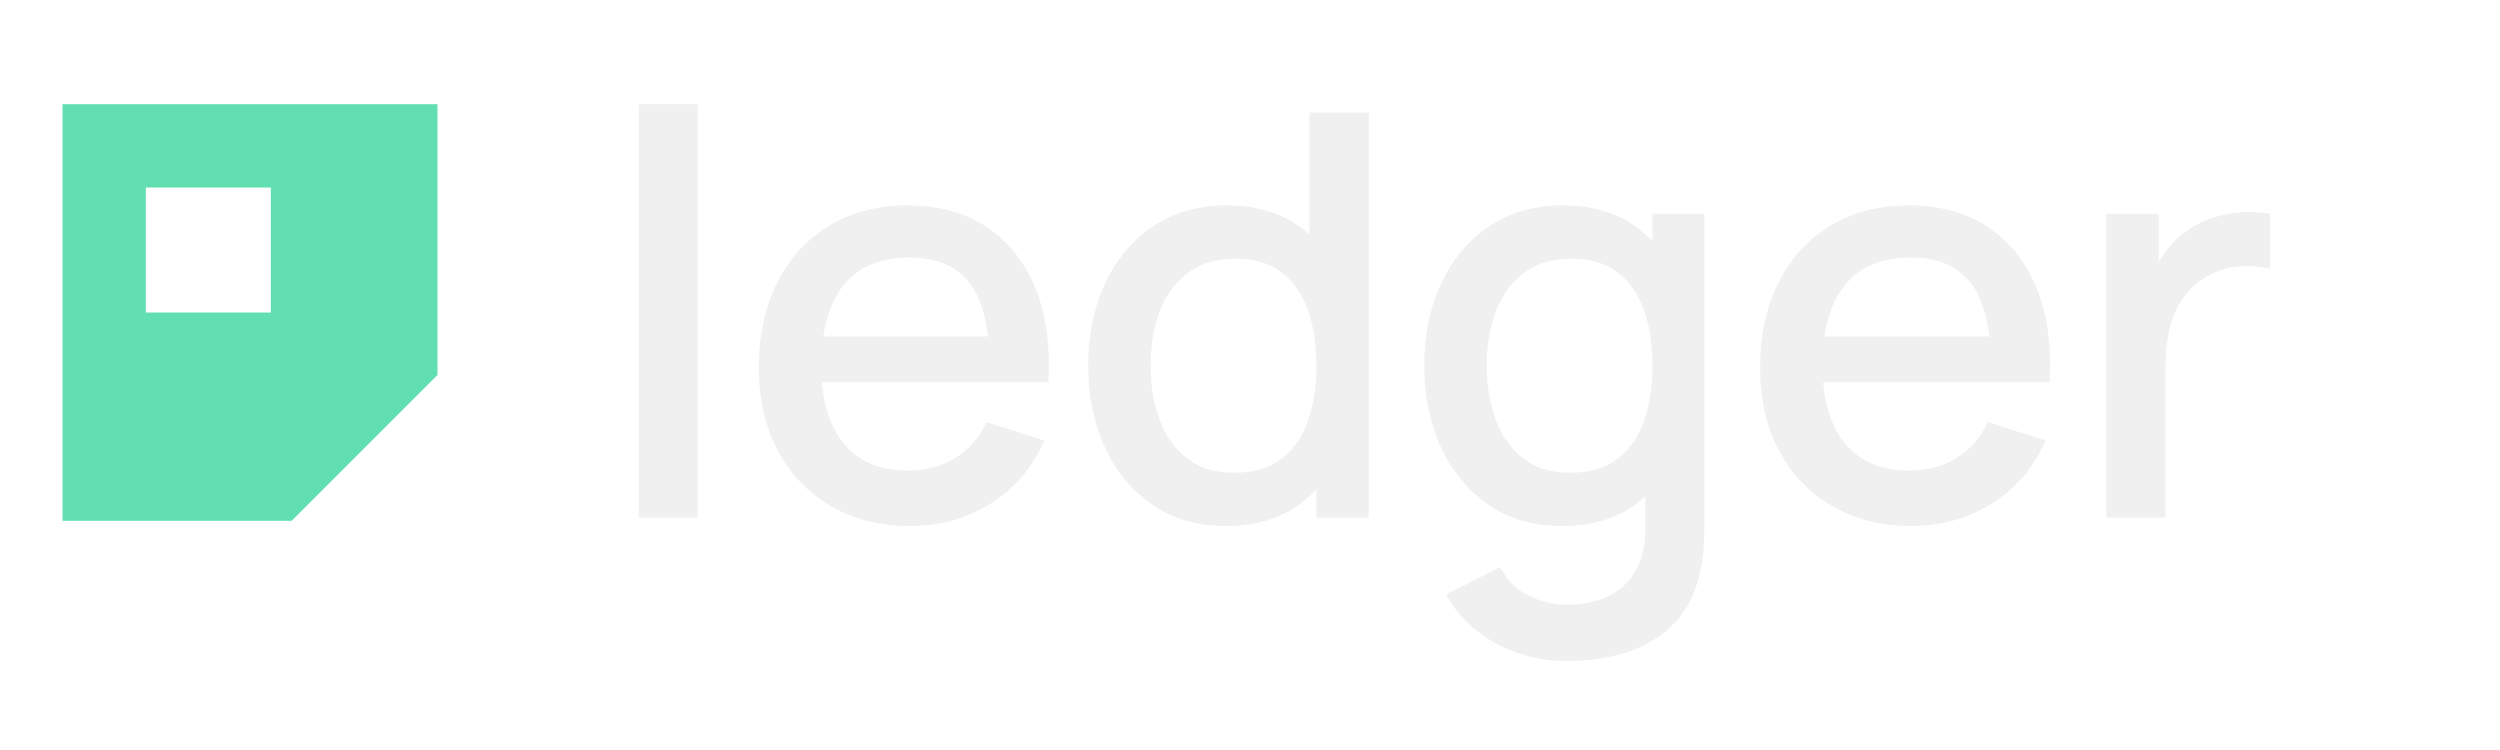
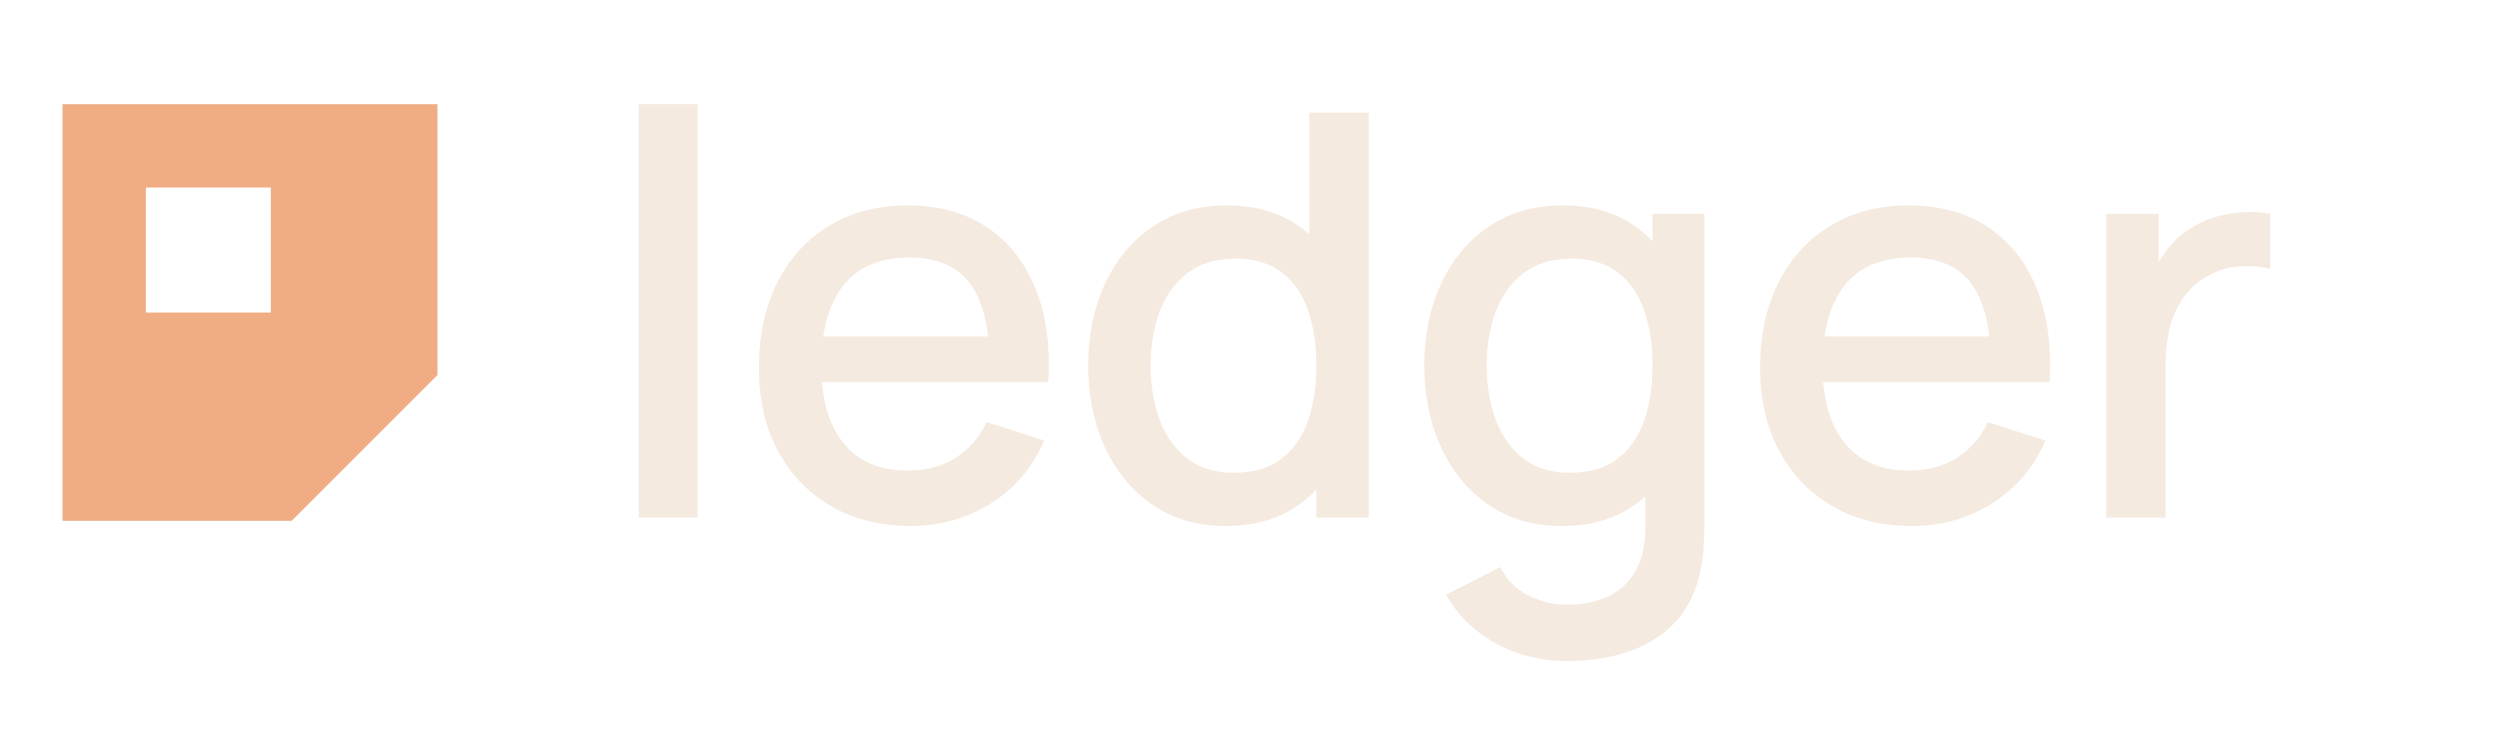
<svg xmlns="http://www.w3.org/2000/svg" viewBox="0 0 320 96" role="img" aria-labelledby="ledger-logo-title">
-   <g fill="#61dfb1" transform="translate(0 8) scale(2.666667)">
+   <g fill="#f0ad83" transform="translate(0 8) scale(2.666667)">
    <path fill-rule="evenodd" d="M3 2H21V15L14 22H3Z M7 6V12H13V6Z" />
  </g>
-   <path fill="#f0f0f0" transform="translate(76 66.25) scale(0.036 -0.036)" d="M160 0V1470H369.337V0.0Z M1126.335 -30.0Q964.668 -30.0 843.501 40.667Q722.334 111.333 654.667 237.667Q587 364 587.0 530.666Q587.0 707.666 653.5 837.666Q720 967.667 838.834 1038.833Q957.668 1110.0 1115.668 1110.0Q1280.668 1110.0 1396.668 1033.333Q1512.668 956.666 1570.168 815.666Q1627.668 674.666 1616.335 481.332H1406.998V557.334Q1404.998 744.999 1335.499 834.831Q1266 924.664 1123.668 924.664Q967.002 924.664 888.003 825.831Q809.004 726.999 809.004 540.0Q809.004 362.335 888.003 264.836Q967.002 167.337 1115.668 167.337Q1213.667 167.337 1285.332 211.67Q1356.998 256.002 1396.998 339.335L1601.668 274Q1539.002 129.334 1411.002 49.667Q1283.001 -30.0 1126.335 -30.0ZM741.003 481.332V644.001H1511.666V481.332Z M2246.667 -30.0Q2096.334 -30.0 1986.834 45.167Q1877.334 120.333 1817.667 249.5Q1758.0 378.667 1758.0 540.667Q1758.0 703.667 1818 832.333Q1878 961 1988.501 1035.5Q2099.001 1110.0 2250.668 1110.0Q2403.668 1110.0 2508.168 1035.5Q2612.668 961 2666.335 832.167Q2720.001 703.333 2720.001 540.667Q2720.001 379 2666.168 249.833Q2612.335 120.667 2507.001 45.333Q2401.668 -30.0 2246.667 -30.0ZM2276.001 159.337Q2379.001 159.337 2443.833 208.003Q2508.666 256.669 2538.999 342.835Q2569.332 429.001 2569.332 540.667Q2569.332 652.999 2538.832 738.832Q2508.333 824.664 2444.833 872.664Q2381.334 920.663 2282.668 920.663Q2179.002 920.663 2111.836 869.831Q2044.67 818.998 2012.337 732.832Q1980.004 646.666 1980.004 540.667Q1980.004 433.668 2012.337 347.168Q2044.67 260.669 2110.169 210.003Q2175.669 159.337 2276.001 159.337ZM2569.332 0.0V776.664H2544.665V1440.0H2755.335V0.0Z M3458.334 -510.0Q3371.001 -510.0 3289.334 -483Q3207.667 -456 3140.834 -403.5Q3074.001 -351 3030.334 -274L3223.005 -175.999Q3258.337 -244.997 3323.336 -277.164Q3388.335 -309.33 3459.668 -309.33Q3548.666 -309.33 3611.832 -277.497Q3674.998 -245.665 3707.665 -182.833Q3740.332 -120.001 3738.998 -26.669V274.665H3764.332V1080.0H3949.002V-29.336Q3949.002 -72.336 3946.002 -111.336Q3943.002 -150.335 3935.002 -188.669Q3912.335 -298.335 3847.501 -369.334Q3782.668 -440.334 3683.334 -475.167Q3584.001 -510.0 3458.334 -510.0ZM3441.667 -30.0Q3291.334 -30.0 3181.834 45.167Q3072.334 120.333 3012.667 249.5Q2953.0 378.667 2953.0 540.667Q2953.0 703.667 3013 832.333Q3073 961 3183.501 1035.5Q3294.001 1110.0 3445.668 1110.0Q3598.668 1110.0 3703.168 1035.5Q3807.668 961 3861.335 832.167Q3915.001 703.333 3915.001 540.667Q3915.001 379 3861.168 249.833Q3807.335 120.667 3702.001 45.333Q3596.668 -30.0 3441.667 -30.0ZM3471.001 159.337Q3574.001 159.337 3638.833 208.003Q3703.666 256.669 3733.999 342.835Q3764.332 429.001 3764.332 540.667Q3764.332 652.999 3733.832 738.832Q3703.333 824.664 3639.833 872.664Q3576.334 920.663 3477.668 920.663Q3374.002 920.663 3306.836 869.831Q3239.67 818.998 3207.337 732.832Q3175.004 646.666 3175.004 540.667Q3175.004 433.668 3207.337 347.168Q3239.67 260.669 3305.169 210.003Q3370.669 159.337 3471.001 159.337Z M4686.335 -30.0Q4524.668 -30.0 4403.501 40.667Q4282.334 111.333 4214.667 237.667Q4147 364 4147.0 530.666Q4147.0 707.666 4213.5 837.666Q4280 967.667 4398.834 1038.833Q4517.668 1110.0 4675.668 1110.0Q4840.668 1110.0 4956.668 1033.333Q5072.668 956.666 5130.168 815.666Q5187.668 674.666 5176.335 481.332H4966.998V557.334Q4964.998 744.999 4895.499 834.831Q4826 924.664 4683.668 924.664Q4527.002 924.664 4448.003 825.831Q4369.004 726.999 4369.004 540.0Q4369.004 362.335 4448.003 264.836Q4527.002 167.337 4675.668 167.337Q4773.667 167.337 4845.332 211.67Q4916.998 256.002 4956.998 339.335L5161.668 274Q5099.002 129.334 4971.002 49.667Q4843.001 -30.0 4686.335 -30.0ZM4301.003 481.332V644.001H5071.666V481.332Z M5378 0V1080H5564.003V818L5538.003 852Q5557.67 904 5589.67 947.334Q5621.67 990.667 5664.004 1018.667Q5704.671 1049 5755.504 1065.5Q5806.337 1082 5859.337 1085.5Q5912.336 1089 5960.67 1080.0V883.996Q5908.337 898.33 5843.671 892.163Q5779.004 885.997 5725.338 850.664Q5674.338 818.331 5644.505 770.999Q5614.671 723.666 5601.671 666.167Q5588.671 608.667 5588.671 545.334V0.0Z" />
+   <path fill="#f5eae0" transform="translate(76 66.25) scale(0.036 -0.036)" d="M160 0V1470H369.337V0.0Z M1126.335 -30.0Q964.668 -30.0 843.501 40.667Q722.334 111.333 654.667 237.667Q587 364 587.0 530.666Q587.0 707.666 653.5 837.666Q720 967.667 838.834 1038.833Q957.668 1110.0 1115.668 1110.0Q1280.668 1110.0 1396.668 1033.333Q1512.668 956.666 1570.168 815.666Q1627.668 674.666 1616.335 481.332H1406.998V557.334Q1404.998 744.999 1335.499 834.831Q1266 924.664 1123.668 924.664Q967.002 924.664 888.003 825.831Q809.004 726.999 809.004 540.0Q809.004 362.335 888.003 264.836Q967.002 167.337 1115.668 167.337Q1213.667 167.337 1285.332 211.67Q1356.998 256.002 1396.998 339.335L1601.668 274Q1539.002 129.334 1411.002 49.667Q1283.001 -30.0 1126.335 -30.0ZM741.003 481.332V644.001H1511.666V481.332Z M2246.667 -30.0Q2096.334 -30.0 1986.834 45.167Q1877.334 120.333 1817.667 249.5Q1758.0 378.667 1758.0 540.667Q1758.0 703.667 1818 832.333Q1878 961 1988.501 1035.5Q2099.001 1110.0 2250.668 1110.0Q2403.668 1110.0 2508.168 1035.5Q2612.668 961 2666.335 832.167Q2720.001 703.333 2720.001 540.667Q2720.001 379 2666.168 249.833Q2612.335 120.667 2507.001 45.333Q2401.668 -30.0 2246.667 -30.0ZM2276.001 159.337Q2379.001 159.337 2443.833 208.003Q2508.666 256.669 2538.999 342.835Q2569.332 429.001 2569.332 540.667Q2569.332 652.999 2538.832 738.832Q2508.333 824.664 2444.833 872.664Q2381.334 920.663 2282.668 920.663Q2179.002 920.663 2111.836 869.831Q2044.67 818.998 2012.337 732.832Q1980.004 646.666 1980.004 540.667Q1980.004 433.668 2012.337 347.168Q2044.67 260.669 2110.169 210.003Q2175.669 159.337 2276.001 159.337ZM2569.332 0.0V776.664H2544.665V1440.0H2755.335V0.0Z M3458.334 -510.0Q3371.001 -510.0 3289.334 -483Q3207.667 -456 3140.834 -403.5Q3074.001 -351 3030.334 -274L3223.005 -175.999Q3258.337 -244.997 3323.336 -277.164Q3388.335 -309.33 3459.668 -309.33Q3548.666 -309.33 3611.832 -277.497Q3674.998 -245.665 3707.665 -182.833Q3740.332 -120.001 3738.998 -26.669V274.665H3764.332V1080.0H3949.002V-29.336Q3949.002 -72.336 3946.002 -111.336Q3943.002 -150.335 3935.002 -188.669Q3912.335 -298.335 3847.501 -369.334Q3782.668 -440.334 3683.334 -475.167Q3584.001 -510.0 3458.334 -510.0ZM3441.667 -30.0Q3291.334 -30.0 3181.834 45.167Q3072.334 120.333 3012.667 249.5Q2953.0 378.667 2953.0 540.667Q2953.0 703.667 3013 832.333Q3073 961 3183.501 1035.5Q3294.001 1110.0 3445.668 1110.0Q3598.668 1110.0 3703.168 1035.5Q3807.668 961 3861.335 832.167Q3915.001 703.333 3915.001 540.667Q3915.001 379 3861.168 249.833Q3807.335 120.667 3702.001 45.333Q3596.668 -30.0 3441.667 -30.0ZM3471.001 159.337Q3574.001 159.337 3638.833 208.003Q3703.666 256.669 3733.999 342.835Q3764.332 429.001 3764.332 540.667Q3764.332 652.999 3733.832 738.832Q3703.333 824.664 3639.833 872.664Q3576.334 920.663 3477.668 920.663Q3374.002 920.663 3306.836 869.831Q3239.67 818.998 3207.337 732.832Q3175.004 646.666 3175.004 540.667Q3175.004 433.668 3207.337 347.168Q3239.67 260.669 3305.169 210.003Q3370.669 159.337 3471.001 159.337Z M4686.335 -30.0Q4524.668 -30.0 4403.501 40.667Q4282.334 111.333 4214.667 237.667Q4147 364 4147.0 530.666Q4147.0 707.666 4213.5 837.666Q4280 967.667 4398.834 1038.833Q4517.668 1110.0 4675.668 1110.0Q4840.668 1110.0 4956.668 1033.333Q5072.668 956.666 5130.168 815.666Q5187.668 674.666 5176.335 481.332H4966.998V557.334Q4964.998 744.999 4895.499 834.831Q4826 924.664 4683.668 924.664Q4527.002 924.664 4448.003 825.831Q4369.004 726.999 4369.004 540.0Q4369.004 362.335 4448.003 264.836Q4527.002 167.337 4675.668 167.337Q4773.667 167.337 4845.332 211.67Q4916.998 256.002 4956.998 339.335L5161.668 274Q5099.002 129.334 4971.002 49.667Q4843.001 -30.0 4686.335 -30.0ZM4301.003 481.332V644.001H5071.666V481.332Z M5378 0V1080H5564.003V818L5538.003 852Q5557.67 904 5589.67 947.334Q5621.67 990.667 5664.004 1018.667Q5704.671 1049 5755.504 1065.5Q5806.337 1082 5859.337 1085.5Q5912.336 1089 5960.67 1080.0V883.996Q5908.337 898.33 5843.671 892.163Q5779.004 885.997 5725.338 850.664Q5674.338 818.331 5644.505 770.999Q5614.671 723.666 5601.671 666.167Q5588.671 608.667 5588.671 545.334V0.0Z" />
</svg>
